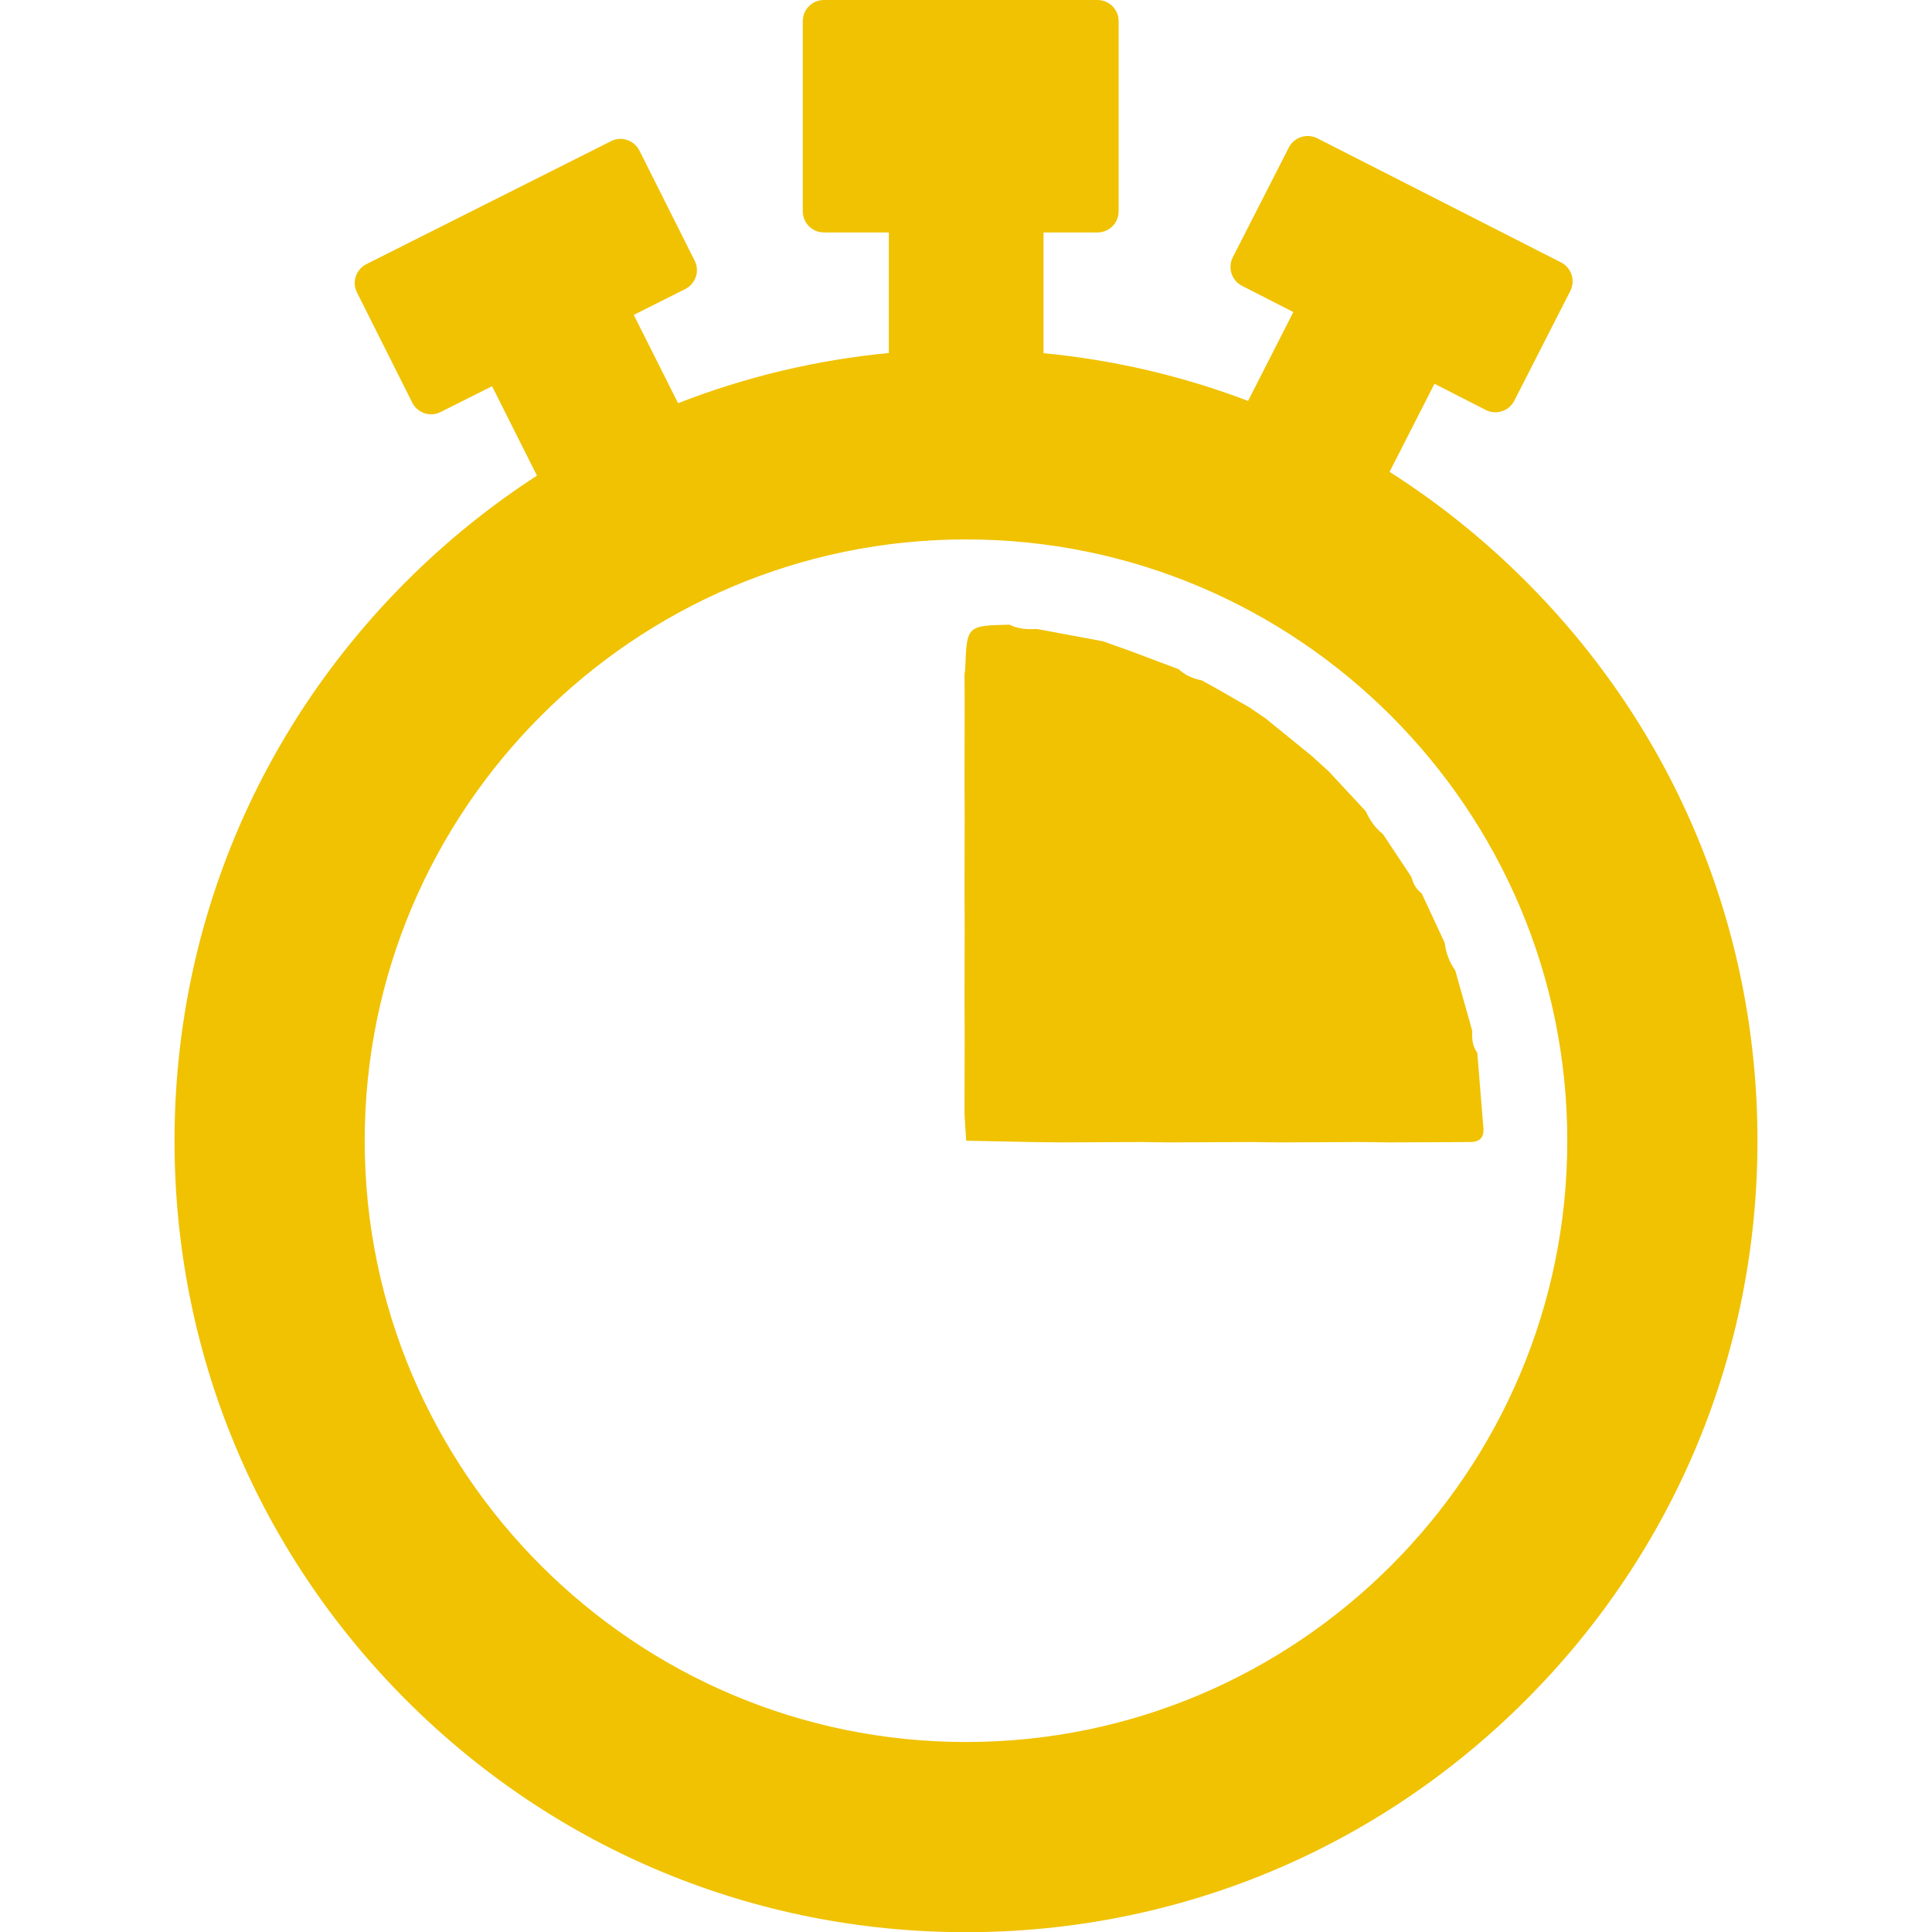
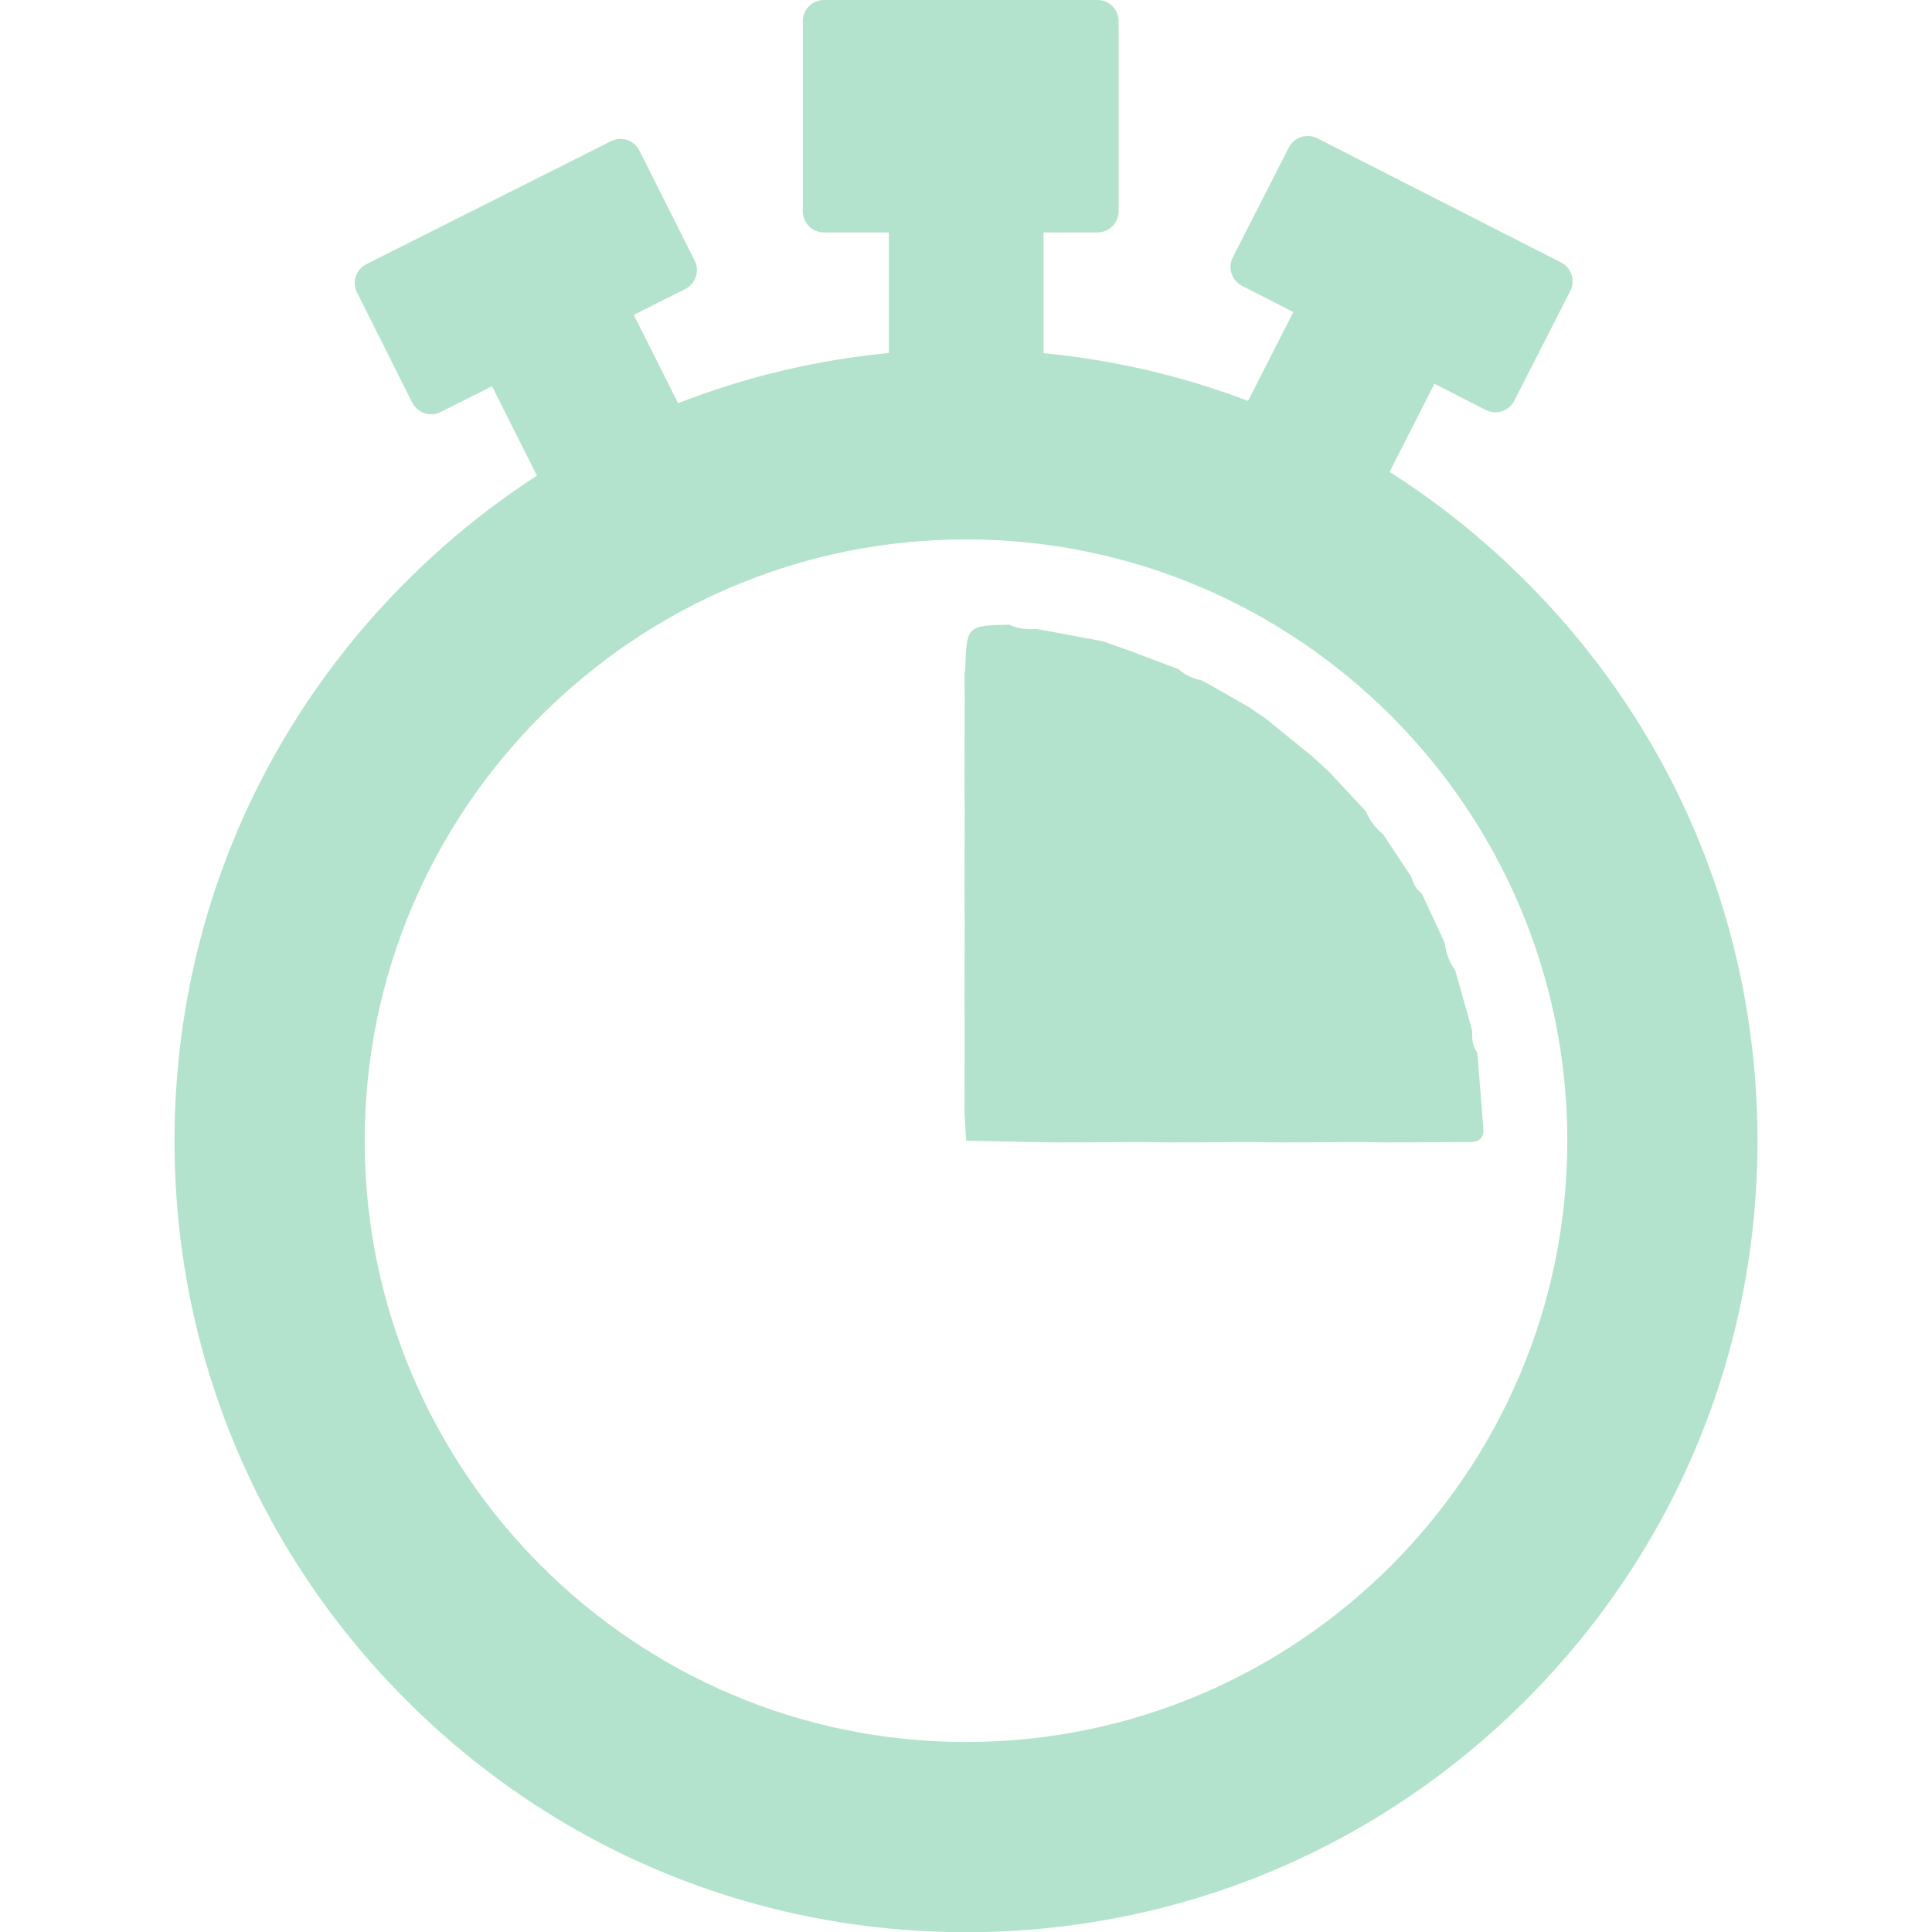
- <svg xmlns="http://www.w3.org/2000/svg" version="1.1" id="Layer_1" x="0px" y="0px" viewBox="-214.4 -91.1 1024 1024" enable-background="new -214.4 -91.1 1024 1024" xml:space="preserve">
+ <svg xmlns="http://www.w3.org/2000/svg" version="1.1" id="Layer_1" x="0px" y="0px" viewBox="-214.4 -91.1 1024 1024" enable-background="new -214.4 -91.1 1024 1024" xml:space="preserve" opacity="0.4">
  <g>
-     <path fill="#f0c202" d="M447.9,283.9c2.8,1.9,5.7,3.9,8.5,5.8c8.2,6.6,16.3,13.3,24.5,19.9c3,2.7,6,5.5,9,8.2   c6.5,7,13.1,14.1,19.6,21.1c2.1,4.7,5,8.9,9.1,12.1c5,7.5,10,15.1,15,22.6c1,3.5,2.5,6.6,5.5,8.8c4.1,8.7,8.1,17.4,12.2,26.2   c0.7,5.3,2.4,10.2,5.6,14.6c3,10.7,6,21.4,9,32c-0.2,4.2,0.1,8.2,2.7,11.7c1.1,13.6,2.2,27.2,3.3,40.8c0,4.3-2.2,6.3-6.4,6.5   c-14.5,0.1-29.1,0.1-43.6,0.2c-4.9-0.1-9.8-0.1-14.7-0.2c-14.5,0.1-29.1,0.1-43.6,0.2c-4.9-0.1-9.8-0.1-14.7-0.2   c-14.5,0.1-29.1,0.1-43.6,0.2c-4.9-0.1-9.8-0.1-14.7-0.2c-14.5,0.1-29.1,0.1-43.6,0.2c-4.9-0.1-9.8-0.1-14.7-0.2   c-11.5-0.2-23.1-0.5-34.6-0.7c-0.3-4.8-0.6-9.7-0.9-14.5c0-14.5,0.1-29.1,0.1-43.6c0-4.9-0.1-9.8-0.1-14.6   c0-14.5,0.1-29.1,0.1-43.6c0-4.9-0.1-9.8-0.1-14.6c0-14.5,0.1-29.1,0.1-43.6c0-4.9-0.1-9.8-0.1-14.6c0-14.5,0.1-29.1,0.1-43.6   c0-4.9-0.1-9.8-0.1-14.6c0.1-1,0.4-1.9,0.4-2.9c0.8-22.8,0.8-22.8,23.5-23.3c4.6,2.4,9.6,2.5,14.6,2.3c11.6,2.2,23.3,4.3,34.9,6.5   c4.9,1.7,9.8,3.5,14.6,5.2c8.5,3.2,17,6.4,25.5,9.6c3.5,3.2,7.6,5,12.2,5.9C431,274.1,439.4,279,447.9,283.9z" />
-     <path fill="#f0c202" d="M594.2,216.9c-22.1-22.1-46.3-41.5-72.1-57.9l23.8-46.7l27.2,13.9c5.5,2.8,12.3,0.6,15.1-4.9l29.7-58.2   c2.8-5.5,0.6-12.3-4.9-15.1L483.8-17.8c-5.5-2.8-12.3-0.6-15.1,4.9l-29.7,58.2c-2.8,5.5-0.6,12.3,4.9,15.1l27.2,13.9l-24,47.1   c-34.6-13.2-71-21.7-108.4-25.3V32.1h28.6c6.2,0,11.2-5,11.2-11.2V-79.9c0-6.2-5-11.2-11.2-11.2h-145c-6.2,0-11.2,5-11.2,11.2V20.9   c0,6.2,5,11.2,11.2,11.2h34.4V96c-38.6,3.7-76.1,12.7-111.7,26.6l-23.5-46.8l27.3-13.7c5.5-2.8,7.8-9.5,5-15l-29.3-58.4   c-2.8-5.5-9.5-7.8-15-5L-20.2,48.9c-5.5,2.8-7.8,9.5-5,15l29.3,58.4c2.8,5.5,9.5,7.8,15,5l27.3-13.7l23.8,47.4   c-24.7,16-47.9,34.7-69.2,56c-79.2,79.2-122.9,184.6-122.9,296.6S-78.2,730.9,1,810.1c79.2,79.2,184.6,122.9,296.6,122.9   S515,889.3,594.2,810.1s122.9-184.6,122.9-296.6S673.5,296.1,594.2,216.9z M297.6,832.2c-175.7,0-318.7-143-318.7-318.7   s143-318.7,318.7-318.7s318.7,143,318.7,318.7S473.4,832.2,297.6,832.2z" />
+     <path fill="#42b983" d="M447.9,283.9c2.8,1.9,5.7,3.9,8.5,5.8c8.2,6.6,16.3,13.3,24.5,19.9c3,2.7,6,5.5,9,8.2   c6.5,7,13.1,14.1,19.6,21.1c2.1,4.7,5,8.9,9.1,12.1c5,7.5,10,15.1,15,22.6c1,3.5,2.5,6.6,5.5,8.8c4.1,8.7,8.1,17.4,12.2,26.2   c0.7,5.3,2.4,10.2,5.6,14.6c3,10.7,6,21.4,9,32c-0.2,4.2,0.1,8.2,2.7,11.7c1.1,13.6,2.2,27.2,3.3,40.8c0,4.3-2.2,6.3-6.4,6.5   c-14.5,0.1-29.1,0.1-43.6,0.2c-4.9-0.1-9.8-0.1-14.7-0.2c-14.5,0.1-29.1,0.1-43.6,0.2c-4.9-0.1-9.8-0.1-14.7-0.2   c-14.5,0.1-29.1,0.1-43.6,0.2c-4.9-0.1-9.8-0.1-14.7-0.2c-14.5,0.1-29.1,0.1-43.6,0.2c-4.9-0.1-9.8-0.1-14.7-0.2   c-11.5-0.2-23.1-0.5-34.6-0.7c-0.3-4.8-0.6-9.7-0.9-14.5c0-14.5,0.1-29.1,0.1-43.6c0-4.9-0.1-9.8-0.1-14.6   c0-14.5,0.1-29.1,0.1-43.6c0-4.9-0.1-9.8-0.1-14.6c0-14.5,0.1-29.1,0.1-43.6c0-4.9-0.1-9.8-0.1-14.6c0-14.5,0.1-29.1,0.1-43.6   c0-4.9-0.1-9.8-0.1-14.6c0.1-1,0.4-1.9,0.4-2.9c0.8-22.8,0.8-22.8,23.5-23.3c4.6,2.4,9.6,2.5,14.6,2.3c11.6,2.2,23.3,4.3,34.9,6.5   c4.9,1.7,9.8,3.5,14.6,5.2c8.5,3.2,17,6.4,25.5,9.6c3.5,3.2,7.6,5,12.2,5.9C431,274.1,439.4,279,447.9,283.9z" />
+     <path fill="#42b983" d="M594.2,216.9c-22.1-22.1-46.3-41.5-72.1-57.9l23.8-46.7l27.2,13.9c5.5,2.8,12.3,0.6,15.1-4.9l29.7-58.2   c2.8-5.5,0.6-12.3-4.9-15.1L483.8-17.8c-5.5-2.8-12.3-0.6-15.1,4.9l-29.7,58.2c-2.8,5.5-0.6,12.3,4.9,15.1l27.2,13.9l-24,47.1   c-34.6-13.2-71-21.7-108.4-25.3V32.1h28.6c6.2,0,11.2-5,11.2-11.2V-79.9c0-6.2-5-11.2-11.2-11.2h-145c-6.2,0-11.2,5-11.2,11.2V20.9   c0,6.2,5,11.2,11.2,11.2h34.4V96c-38.6,3.7-76.1,12.7-111.7,26.6l-23.5-46.8l27.3-13.7c5.5-2.8,7.8-9.5,5-15l-29.3-58.4   c-2.8-5.5-9.5-7.8-15-5L-20.2,48.9c-5.5,2.8-7.8,9.5-5,15l29.3,58.4c2.8,5.5,9.5,7.8,15,5l27.3-13.7l23.8,47.4   c-24.7,16-47.9,34.7-69.2,56c-79.2,79.2-122.9,184.6-122.9,296.6S-78.2,730.9,1,810.1c79.2,79.2,184.6,122.9,296.6,122.9   S515,889.3,594.2,810.1s122.9-184.6,122.9-296.6S673.5,296.1,594.2,216.9z M297.6,832.2c-175.7,0-318.7-143-318.7-318.7   s143-318.7,318.7-318.7s318.7,143,318.7,318.7S473.4,832.2,297.6,832.2z" />
  </g>
</svg>
